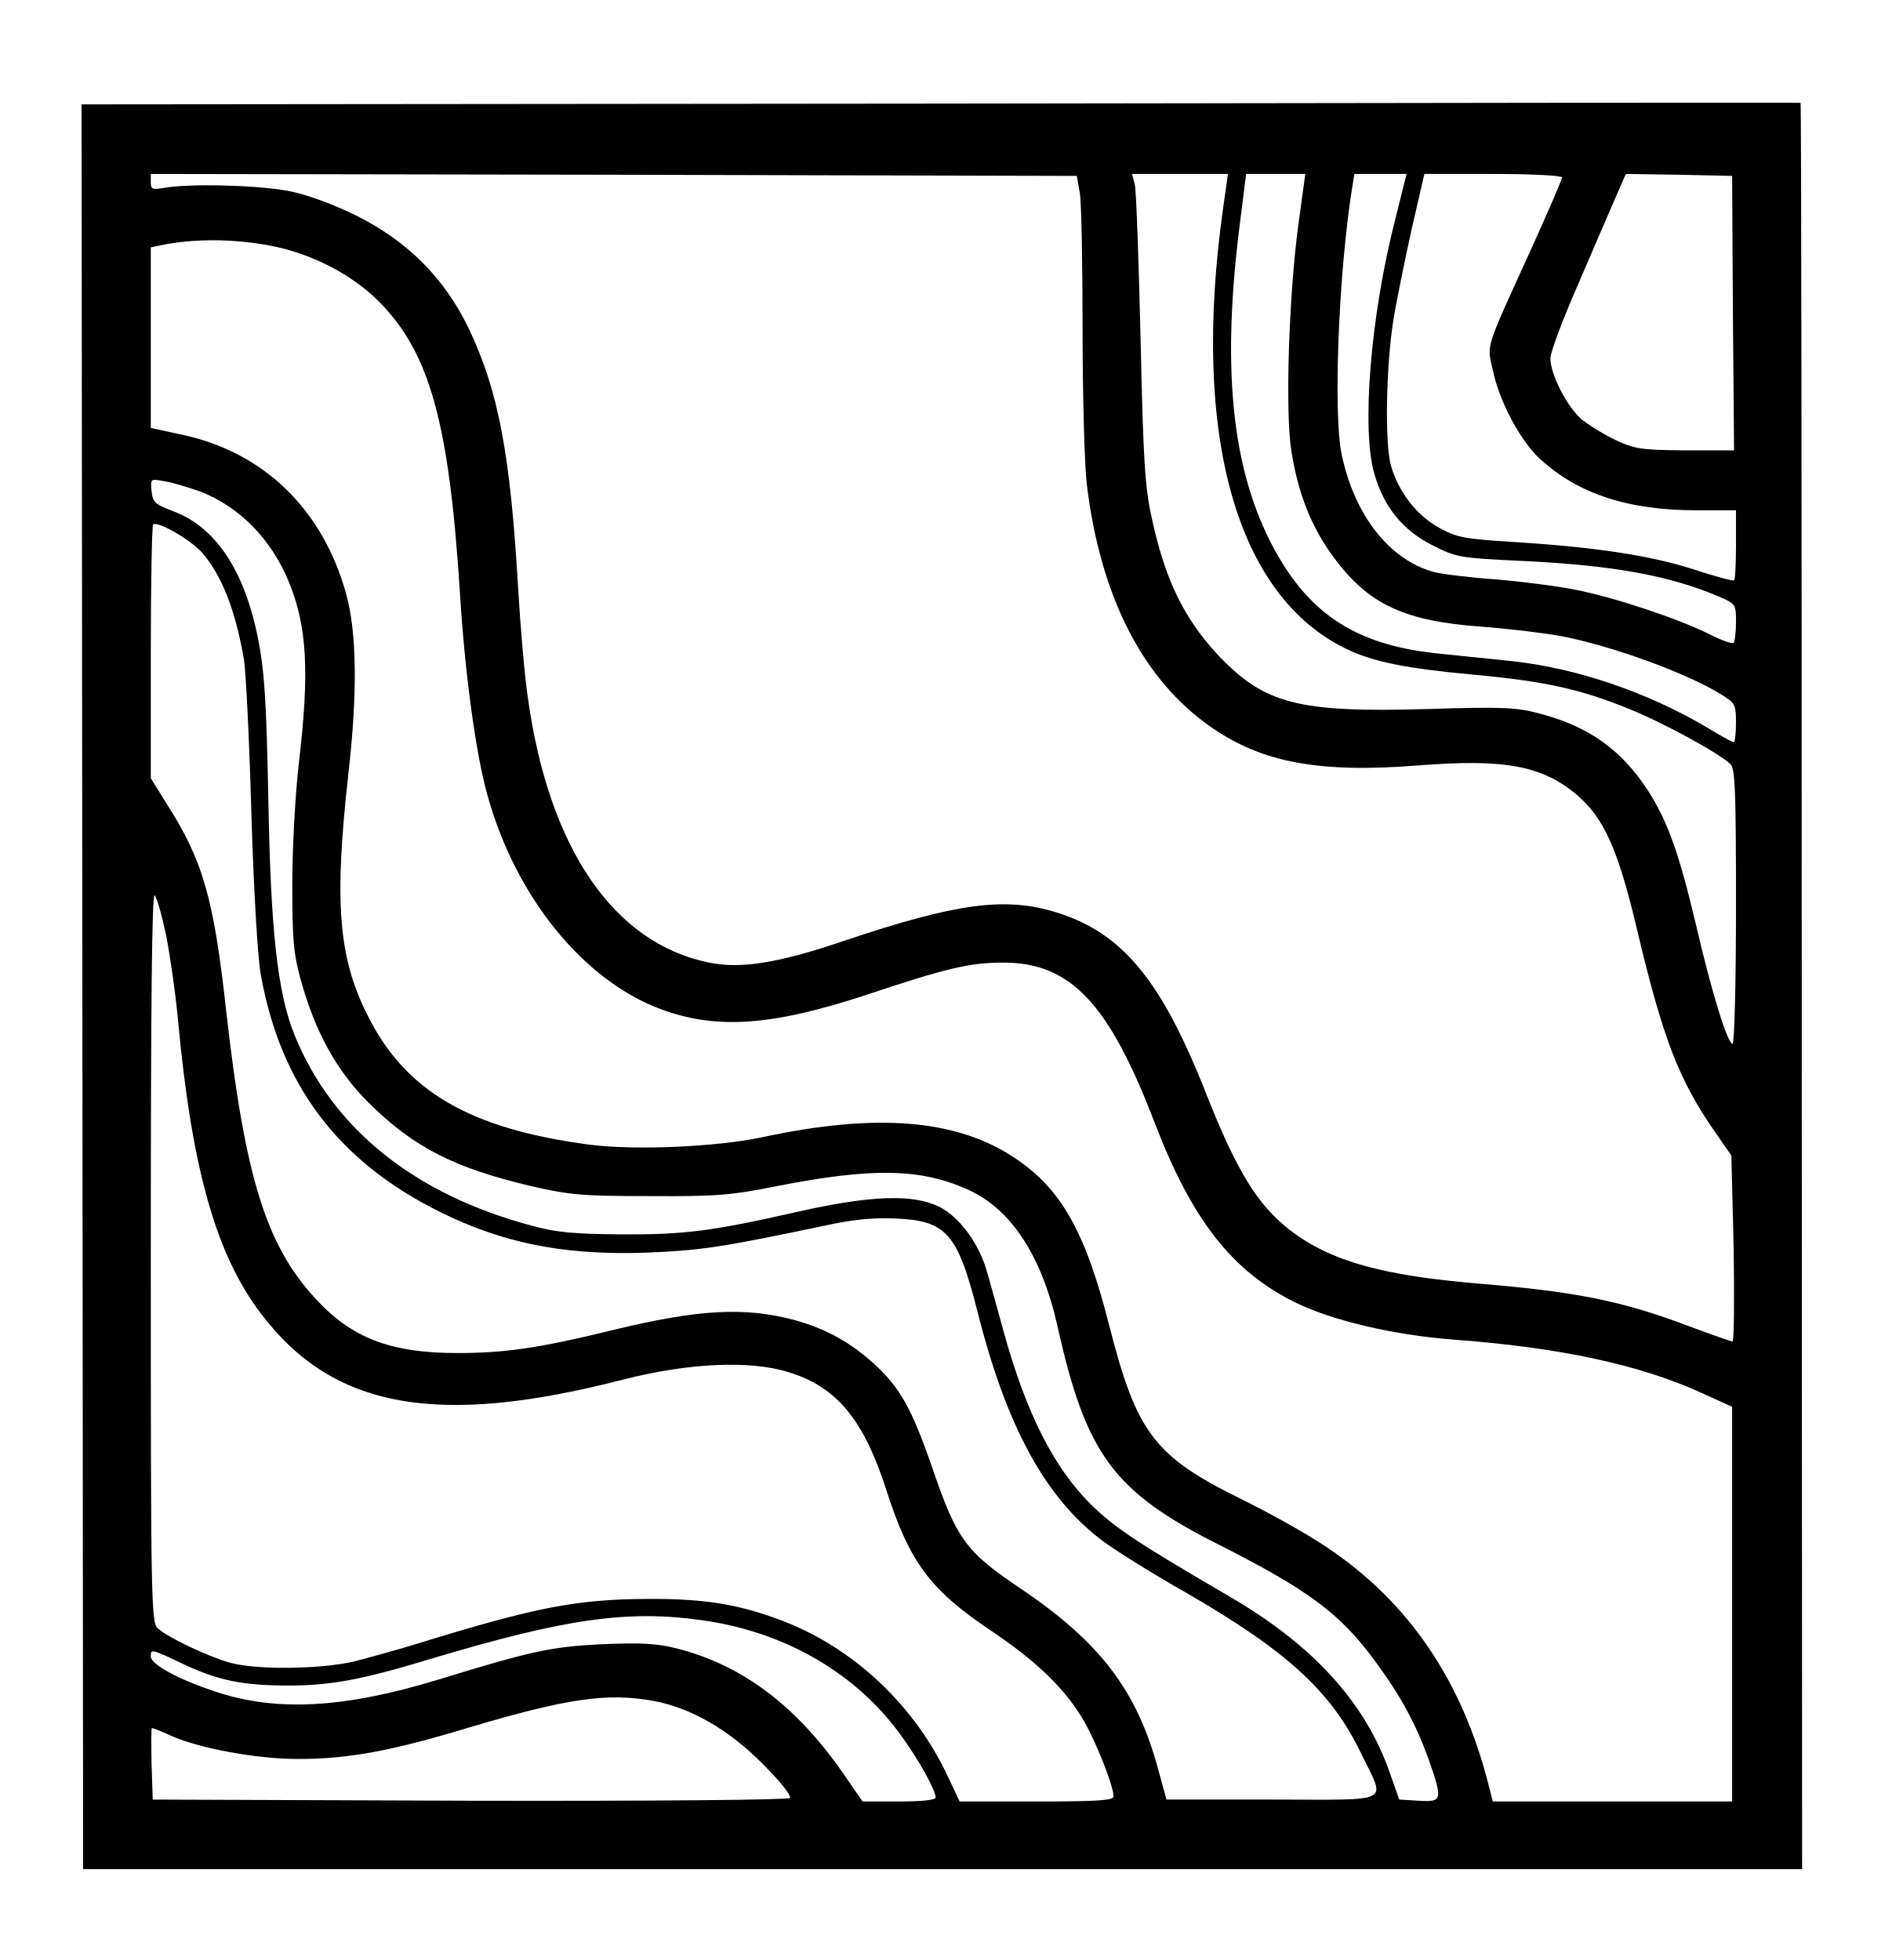
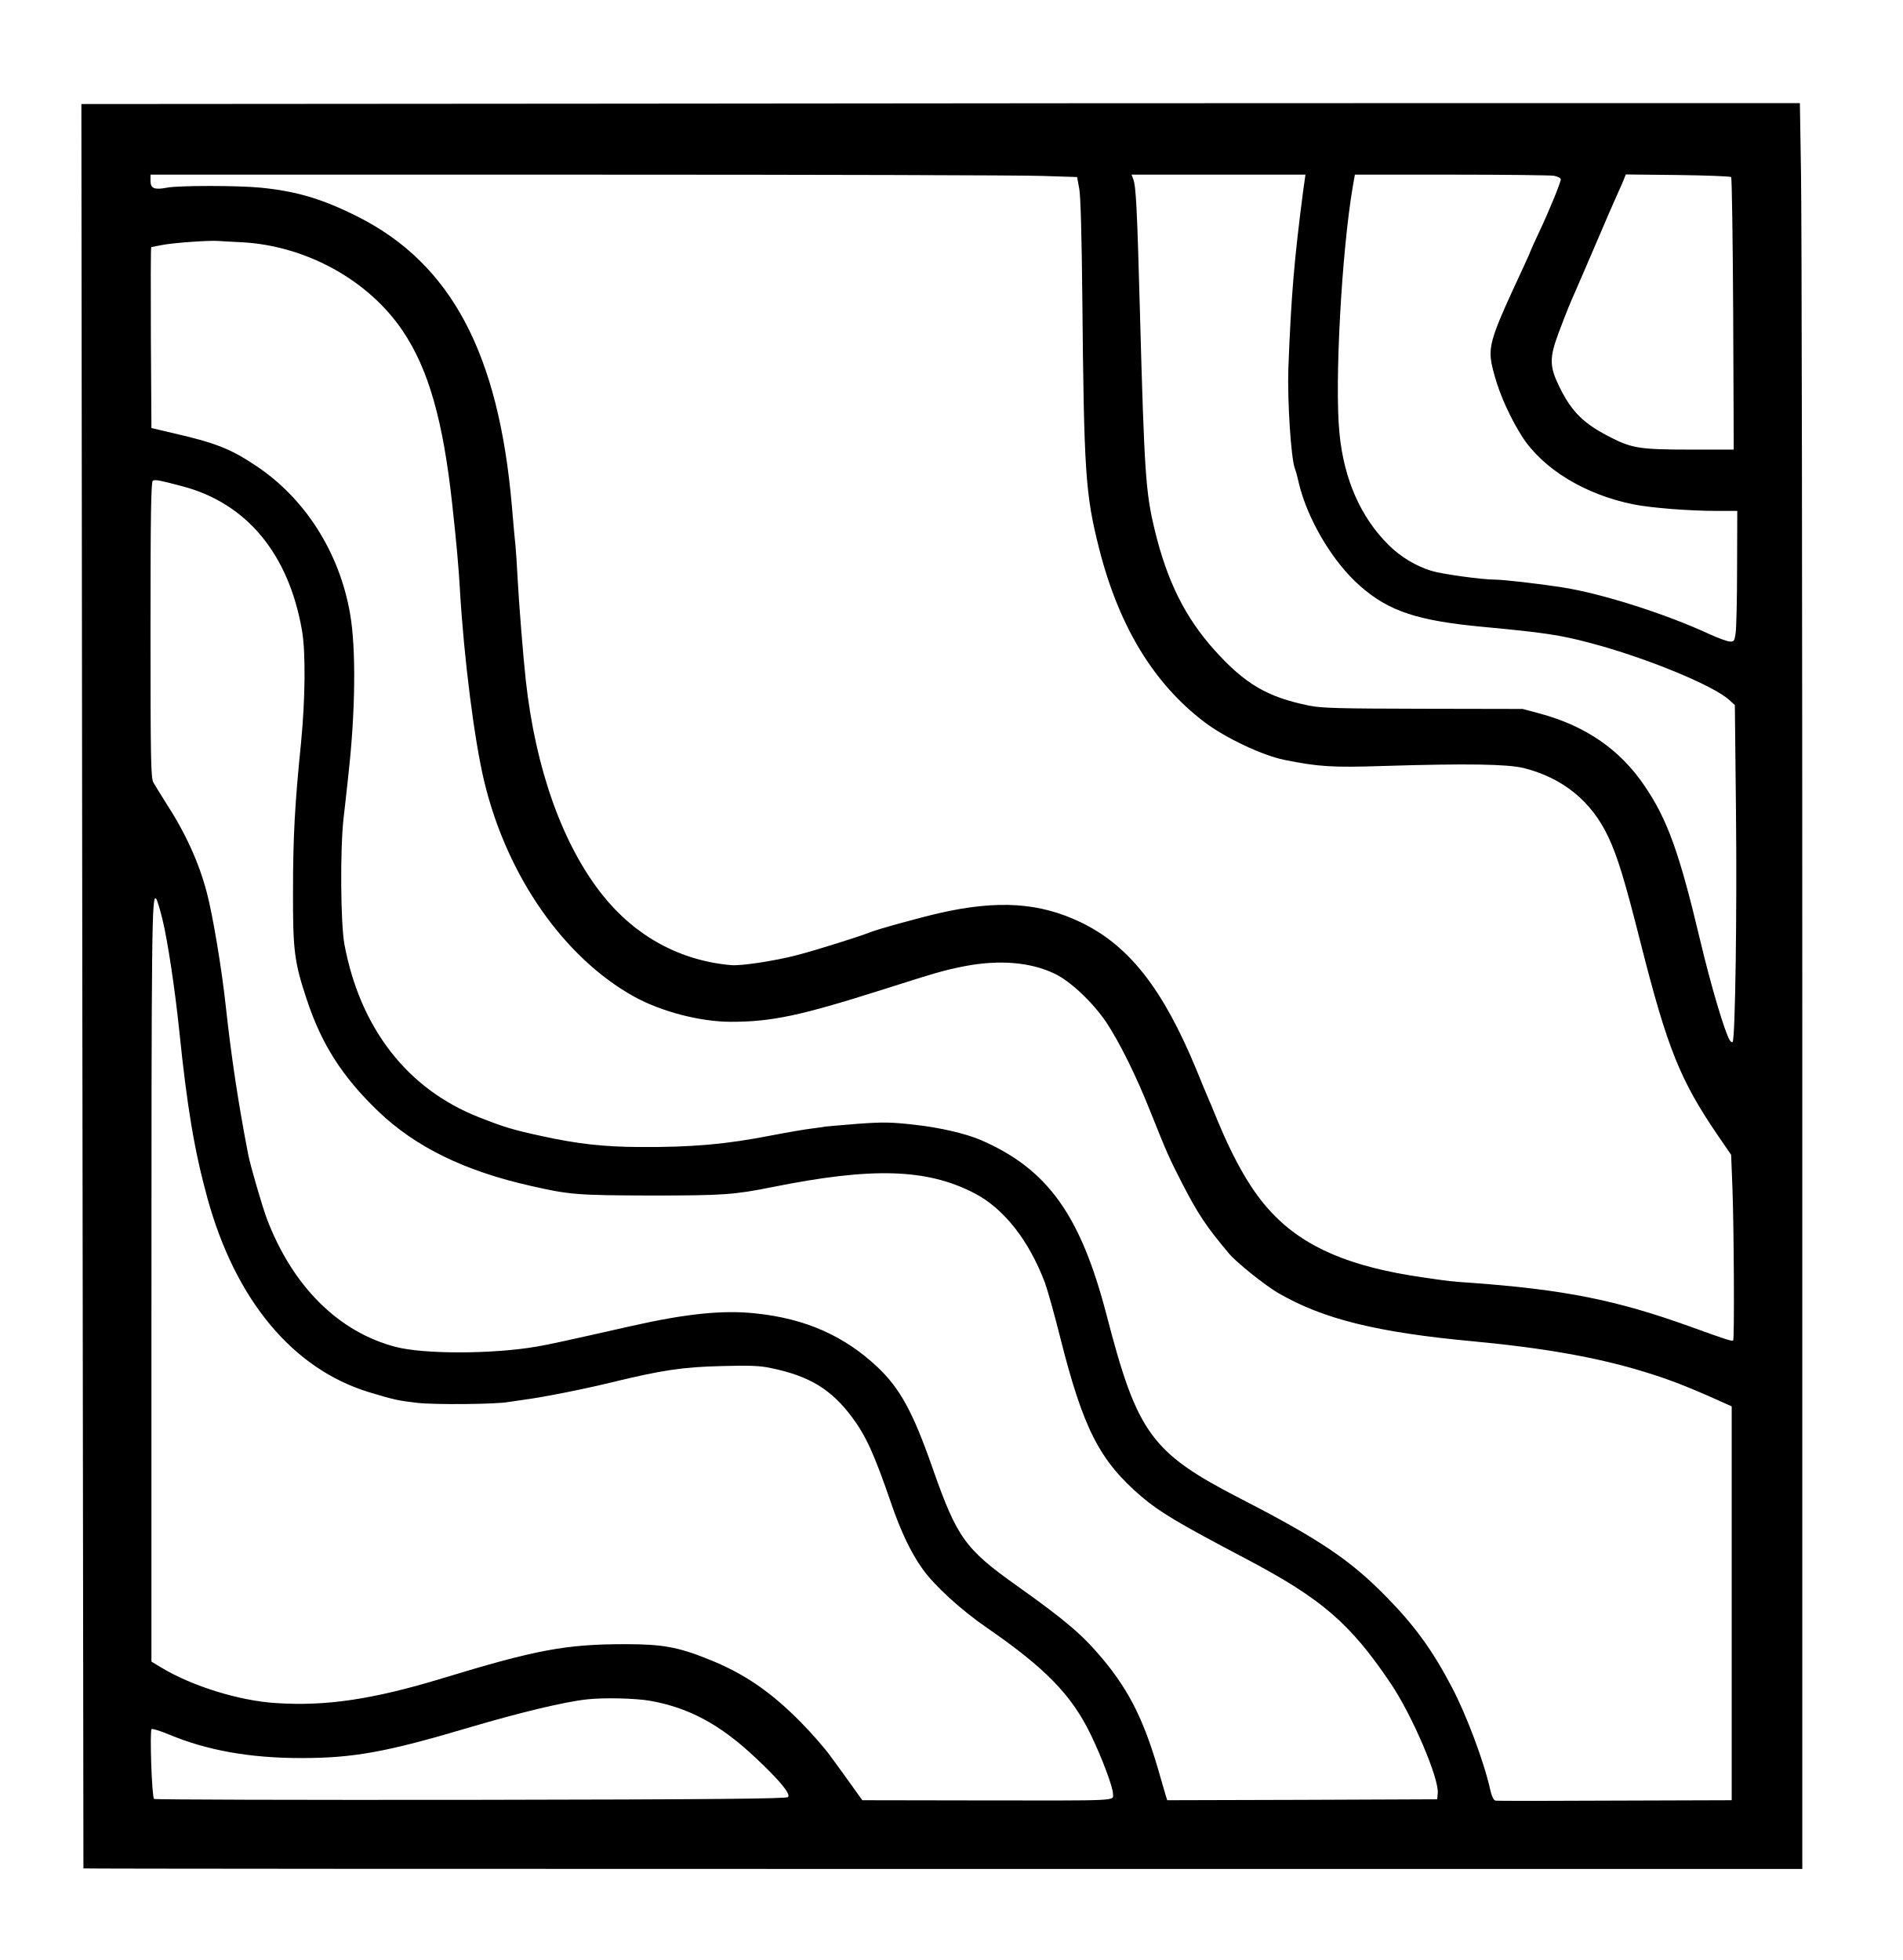
- <svg xmlns="http://www.w3.org/2000/svg" version="1.0" width="492pt" height="507pt" viewBox="0 0 492 507" preserveAspectRatio="xMidYMid meet">
-   <g transform="translate(0,507) scale(0.1,-0.1)" fill="#000000" stroke="none">
-     <path d="M2433 4802 l-2222 -2 2 -2283 2 -2282 2223 0 2223 0 -1 2284 c0 1257 -1 2285 -3 2285 -1 1 -1002 0 -2224 -2z m360 -232 c4 -25 7 -184 7 -353 0 -170 5 -350 11 -400 35 -291 146 -507 323 -629 132 -91 278 -118 534 -98 227 18 325 -1 416 -81 65 -58 101 -138 148 -335 69 -292 110 -397 203 -531 l43 -62 6 -240 c2 -133 1 -241 -3 -241 -4 0 -55 18 -114 40 -172 65 -291 89 -547 110 -246 21 -378 58 -481 136 -86 66 -139 152 -219 354 -116 295 -217 417 -388 470 -133 41 -258 24 -550 -74 -167 -57 -267 -73 -348 -56 -246 50 -413 293 -468 680 -9 58 -20 188 -26 290 -20 345 -51 509 -127 669 -63 131 -158 227 -293 294 -54 27 -127 54 -169 62 -75 16 -263 21 -326 9 -31 -5 -35 -4 -35 15 l0 21 1198 -2 1197 -3 8 -45z m370 -42 c-82 -585 35 -1000 320 -1137 69 -33 153 -50 326 -66 185 -17 278 -37 405 -89 87 -35 234 -115 262 -143 12 -12 14 -73 14 -369 0 -195 -4 -354 -9 -354 -13 0 -55 137 -95 310 -43 182 -73 267 -125 347 -68 104 -153 165 -282 198 -55 15 -95 17 -285 11 -338 -10 -424 13 -545 141 -87 94 -136 194 -170 353 -18 81 -22 148 -29 465 -5 204 -11 382 -15 398 l-7 27 124 0 124 0 -13 -92z m195 -40 c-25 -187 -34 -485 -18 -584 17 -110 52 -198 109 -275 90 -122 181 -165 381 -180 69 -5 161 -16 205 -24 129 -24 326 -95 418 -152 35 -22 37 -26 37 -73 0 -28 -3 -50 -6 -50 -3 0 -36 18 -72 40 -153 90 -335 152 -503 170 -57 6 -145 15 -194 20 -214 23 -337 106 -431 292 -99 198 -124 452 -77 821 l16 127 76 0 77 0 -18 -132z m251 16 c-65 -254 -88 -546 -54 -661 25 -85 72 -143 147 -182 65 -33 70 -34 235 -42 232 -11 378 -37 506 -91 47 -20 47 -21 47 -68 0 -25 -3 -49 -6 -53 -4 -3 -33 7 -66 24 -76 38 -240 93 -341 113 -43 9 -135 21 -205 27 -70 5 -143 14 -162 19 -116 31 -207 147 -240 305 -22 105 -8 469 27 688 l6 37 67 0 68 0 -29 -116z m431 107 c0 -5 -36 -89 -81 -188 -118 -259 -113 -243 -99 -306 17 -84 71 -186 123 -234 98 -90 227 -133 405 -133 l102 0 0 -88 c0 -49 -2 -91 -5 -93 -2 -3 -49 10 -104 28 -111 36 -257 58 -466 71 -127 8 -146 11 -193 37 -57 31 -104 91 -124 159 -17 57 -13 261 6 379 9 55 31 161 48 238 l32 139 178 0 c99 0 178 -4 178 -9z m442 -351 l3 -355 -125 0 c-113 1 -130 3 -180 26 -30 14 -70 39 -89 54 -38 33 -81 116 -81 158 0 16 32 101 71 190 38 89 82 190 97 225 l27 62 137 -2 138 -3 2 -355z m-3785 175 c107 -20 212 -74 282 -144 133 -133 183 -315 211 -761 13 -207 41 -411 71 -518 73 -262 247 -477 447 -552 144 -54 288 -44 531 36 210 70 269 84 356 84 173 0 272 -104 389 -408 98 -257 202 -390 366 -471 95 -47 254 -84 406 -96 276 -20 486 -65 647 -139 l77 -35 0 -510 0 -511 -310 0 -309 0 -11 43 c-68 269 -207 474 -419 615 -48 33 -149 89 -224 126 -221 109 -267 170 -337 443 -62 246 -125 358 -246 438 -150 100 -357 117 -654 53 -120 -25 -327 -34 -445 -19 -310 41 -477 138 -575 336 -75 149 -86 293 -49 623 24 210 22 366 -6 467 -61 218 -213 366 -426 411 l-79 17 0 234 0 233 23 5 c85 18 188 18 284 0z m-180 -636 c101 -39 184 -122 230 -234 47 -114 54 -232 26 -468 -9 -78 -17 -218 -17 -312 0 -145 3 -182 22 -250 37 -134 93 -236 176 -318 115 -114 220 -168 419 -215 100 -23 133 -26 307 -26 172 -1 211 2 330 26 246 48 370 46 493 -9 112 -50 191 -171 232 -353 74 -332 144 -428 418 -566 233 -118 315 -179 405 -303 65 -88 104 -161 136 -249 38 -108 37 -114 -24 -110 l-51 3 -24 68 c-63 183 -200 333 -418 459 -238 139 -294 176 -357 238 -95 95 -166 235 -224 445 -15 55 -34 123 -42 151 -20 75 -71 145 -124 172 -68 34 -177 30 -365 -12 -224 -51 -295 -60 -460 -59 -119 1 -166 5 -228 22 -305 81 -516 251 -615 493 -44 109 -62 268 -68 613 -5 251 -10 329 -26 410 -35 179 -110 292 -221 333 -47 18 -52 23 -55 52 -3 32 -3 32 34 25 21 -3 61 -16 91 -26z m7 -160 c51 -60 85 -149 107 -275 5 -32 14 -210 19 -394 6 -199 16 -369 24 -418 50 -286 199 -485 462 -616 177 -88 347 -118 584 -104 108 6 172 17 415 68 68 15 125 21 180 18 133 -5 162 -38 214 -244 75 -295 174 -476 319 -587 31 -24 130 -86 220 -137 261 -151 375 -255 452 -415 64 -133 89 -120 -229 -120 l-274 0 -22 80 c-55 203 -150 327 -354 465 -143 96 -166 127 -230 314 -53 153 -83 206 -149 267 -62 56 -122 90 -202 113 -131 36 -251 30 -477 -25 -187 -46 -278 -59 -400 -59 -173 0 -275 39 -369 143 -126 137 -181 315 -229 742 -32 291 -60 389 -154 536 l-41 66 0 325 c0 179 3 327 6 331 11 11 100 -41 128 -74z m-94 -990 c10 -52 24 -148 30 -214 36 -388 98 -609 215 -763 186 -246 456 -295 939 -170 166 42 324 50 424 19 126 -38 196 -122 256 -310 59 -183 113 -255 272 -361 120 -81 193 -153 240 -236 33 -60 74 -164 74 -191 0 -10 -39 -13 -199 -13 l-199 0 -31 66 c-85 181 -240 328 -421 399 -113 44 -204 60 -355 59 -184 -1 -288 -21 -590 -114 -55 -17 -131 -38 -170 -48 -87 -20 -252 -22 -320 -3 -57 16 -161 65 -187 89 -17 14 -18 73 -18 961 0 659 3 942 10 935 6 -6 19 -53 30 -105z m1385 -1770 c217 -30 403 -139 519 -303 45 -63 86 -137 86 -156 0 -6 -36 -10 -95 -10 l-94 0 -40 58 c-125 185 -267 294 -441 338 -51 13 -92 15 -190 11 -130 -6 -184 -17 -424 -91 -245 -75 -422 -85 -581 -31 -94 31 -165 70 -165 90 0 20 1 20 83 -19 91 -43 154 -56 273 -56 111 0 191 15 375 71 341 102 503 125 694 98z m-124 -209 c97 -18 195 -75 282 -163 47 -47 75 -83 70 -88 -5 -5 -355 -8 -829 -7 l-819 3 -3 93 c-1 50 -1 92 1 92 3 0 26 -9 52 -21 73 -32 219 -59 326 -59 129 0 240 20 444 82 253 75 356 90 476 68z" />
+ <svg xmlns="http://www.w3.org/2000/svg" version="1.0" width="1024pt" height="1055pt" viewBox="0 0 1024 1055" preserveAspectRatio="xMidYMid meet">
+   <g transform="translate(0,1055) scale(0.1,-0.1)" fill="#000000" stroke="none">
+     <path d="M3267 9992 l-2829 -2 5 -4748 c3 -2611 6 -4748 6 -4749 1 -2 2082 -3 4626 -3 l4625 0 0 4378 c0 2408 -3 4547 -7 4753 l-6 374 -1796 0 c-988 0 -3069 -1 -4624 -3z m2344 -389 l186 -6 12 -66 c7 -41 13 -263 16 -581 9 -942 16 -1058 90 -1351 106 -419 294 -729 569 -937 111 -84 310 -178 428 -202 182 -37 259 -42 533 -33 454 14 668 10 755 -11 211 -53 366 -179 456 -371 51 -109 89 -235 175 -575 143 -564 212 -735 414 -1031 l72 -105 7 -180 c8 -209 11 -812 4 -819 -6 -6 -34 3 -233 75 -398 143 -677 199 -1190 236 -91 6 -102 7 -245 28 -392 56 -639 161 -815 348 -105 110 -199 271 -295 503 -22 55 -45 109 -50 120 -5 11 -32 76 -60 145 -181 438 -363 670 -622 795 -222 107 -446 122 -763 50 -108 -25 -341 -89 -380 -106 -50 -20 -281 -93 -385 -120 -118 -31 -302 -59 -355 -54 -275 24 -515 155 -692 377 -214 269 -360 675 -413 1154 -14 126 -38 426 -45 564 -3 63 -8 133 -10 155 -5 48 -12 124 -20 220 -71 825 -328 1307 -832 1560 -192 96 -329 136 -522 155 -121 12 -442 12 -501 0 -68 -13 -90 -5 -90 36 l0 34 2308 0 c1269 0 2391 -3 2493 -7z m1402 -85 c-48 -370 -64 -562 -79 -948 -6 -175 14 -487 35 -542 5 -13 14 -45 20 -73 46 -198 183 -430 332 -560 155 -136 310 -187 669 -220 320 -30 408 -43 569 -86 297 -78 667 -230 749 -308 l29 -26 6 -570 c6 -541 -4 -1229 -18 -1243 -3 -4 -10 0 -15 8 -27 42 -103 299 -160 540 -111 468 -176 650 -299 830 -132 195 -315 321 -559 388 l-97 26 -535 1 c-454 1 -547 3 -615 17 -225 46 -344 116 -508 298 -158 176 -255 370 -322 646 -49 203 -56 300 -80 1179 -15 555 -21 673 -36 711 l-9 24 468 0 468 0 -13 -92z m1350 86 c20 -4 37 -12 37 -19 0 -17 -61 -167 -115 -281 -25 -53 -45 -98 -45 -99 0 -2 -16 -39 -36 -82 -200 -431 -203 -442 -159 -599 28 -102 86 -228 147 -324 113 -175 340 -313 600 -365 96 -19 300 -35 443 -35 l115 0 -1 -307 c0 -170 -4 -328 -8 -353 -6 -40 -9 -45 -32 -43 -14 1 -61 18 -105 38 -239 111 -585 221 -799 254 -131 20 -313 41 -358 41 -71 0 -287 30 -342 47 -85 26 -166 75 -230 138 -151 149 -242 354 -266 603 -27 270 12 980 72 1330 l11 62 517 0 c284 0 533 -3 554 -6z m954 -7 c4 -5 9 -337 11 -738 l3 -729 -236 0 c-262 0 -310 7 -419 62 -152 76 -216 139 -283 275 -54 110 -55 156 -5 290 42 112 62 161 92 228 10 22 59 137 110 255 50 118 103 240 117 270 14 30 29 65 34 78 l9 23 279 -3 c154 -2 283 -7 288 -11z m-8014 -351 c345 -19 681 -204 865 -478 138 -205 217 -481 266 -933 22 -199 35 -345 41 -455 22 -377 79 -822 132 -1040 123 -508 429 -945 805 -1154 146 -81 357 -136 522 -136 219 0 374 33 806 170 315 100 339 107 455 130 185 35 352 21 481 -41 85 -40 207 -156 279 -263 70 -106 159 -285 233 -471 98 -245 103 -254 173 -392 86 -167 131 -235 254 -381 38 -46 194 -171 263 -211 242 -141 533 -213 1052 -261 383 -36 675 -88 926 -166 127 -39 226 -77 406 -158 l58 -26 0 -1060 0 -1060 -628 -2 c-346 -2 -635 -2 -644 0 -9 2 -20 24 -28 60 -32 146 -128 403 -207 552 -103 197 -199 329 -351 484 -193 198 -361 311 -787 530 -479 247 -554 350 -719 986 -140 539 -317 787 -676 943 -80 35 -222 68 -359 83 -125 14 -167 15 -304 5 -87 -7 -166 -14 -175 -15 -9 -2 -44 -7 -77 -11 -33 -4 -127 -20 -210 -36 -243 -48 -433 -65 -715 -63 -193 1 -333 17 -525 59 -160 35 -199 47 -339 102 -383 151 -637 477 -722 928 -21 111 -24 511 -5 680 7 61 19 166 26 235 38 336 42 680 9 867 -57 330 -243 622 -508 797 -136 91 -219 123 -446 175 l-115 27 -3 487 c-1 268 -1 487 2 487 2 0 28 5 57 11 59 12 256 26 304 22 17 -1 74 -5 128 -7z m-323 -1313 c347 -91 573 -363 645 -775 21 -116 18 -373 -5 -608 -33 -326 -43 -502 -43 -800 -1 -315 7 -379 74 -580 79 -240 191 -416 385 -602 200 -192 466 -322 824 -402 207 -47 247 -50 645 -51 389 0 444 4 650 45 541 109 833 100 1090 -33 158 -82 293 -254 379 -482 14 -39 51 -170 81 -290 125 -497 213 -668 440 -862 98 -83 197 -142 560 -333 408 -215 561 -347 779 -670 116 -172 262 -513 254 -593 l-3 -32 -727 -3 -726 -2 -10 32 c-5 18 -17 60 -27 93 -83 295 -162 457 -310 635 -109 130 -197 206 -463 395 -277 197 -321 257 -452 630 -106 304 -176 432 -299 548 -177 166 -385 259 -651 287 -177 20 -380 -1 -683 -70 -341 -77 -437 -98 -497 -108 -236 -41 -606 -42 -760 -2 -309 80 -557 328 -695 693 -24 66 -87 280 -99 342 -52 267 -91 523 -121 800 -21 197 -70 490 -101 607 -43 165 -115 323 -220 485 -29 46 -60 96 -69 112 -13 26 -15 128 -15 825 0 619 3 796 13 799 15 6 36 2 157 -30z m-106 -2330 c28 -115 67 -371 91 -603 42 -409 81 -643 151 -898 151 -550 460 -921 871 -1046 133 -40 155 -45 258 -57 93 -11 430 -8 495 5 14 2 48 7 75 11 102 13 325 57 480 95 268 65 380 82 590 87 149 4 206 2 265 -11 207 -43 324 -114 437 -266 74 -100 118 -196 210 -464 51 -149 107 -266 168 -351 64 -90 205 -219 344 -315 318 -219 460 -365 563 -580 59 -122 118 -280 118 -315 0 -40 58 -37 -752 -36 l-597 1 -56 78 c-30 42 -81 113 -113 156 -31 44 -104 127 -162 186 -164 166 -308 264 -500 340 -162 65 -246 80 -445 80 -319 0 -480 -30 -985 -184 -372 -113 -625 -151 -895 -133 -196 12 -451 91 -615 190 l-55 33 0 1820 c0 2152 2 2312 25 2287 5 -4 20 -54 34 -110z m2626 -4208 c208 -37 376 -127 567 -307 130 -122 190 -195 174 -211 -9 -9 -400 -13 -1708 -15 -933 -1 -1700 1 -1704 5 -12 12 -24 369 -13 376 5 3 47 -10 93 -29 205 -86 437 -127 711 -127 280 0 456 31 900 163 281 83 519 140 640 153 89 10 263 6 340 -8z" />
  </g>
</svg>
